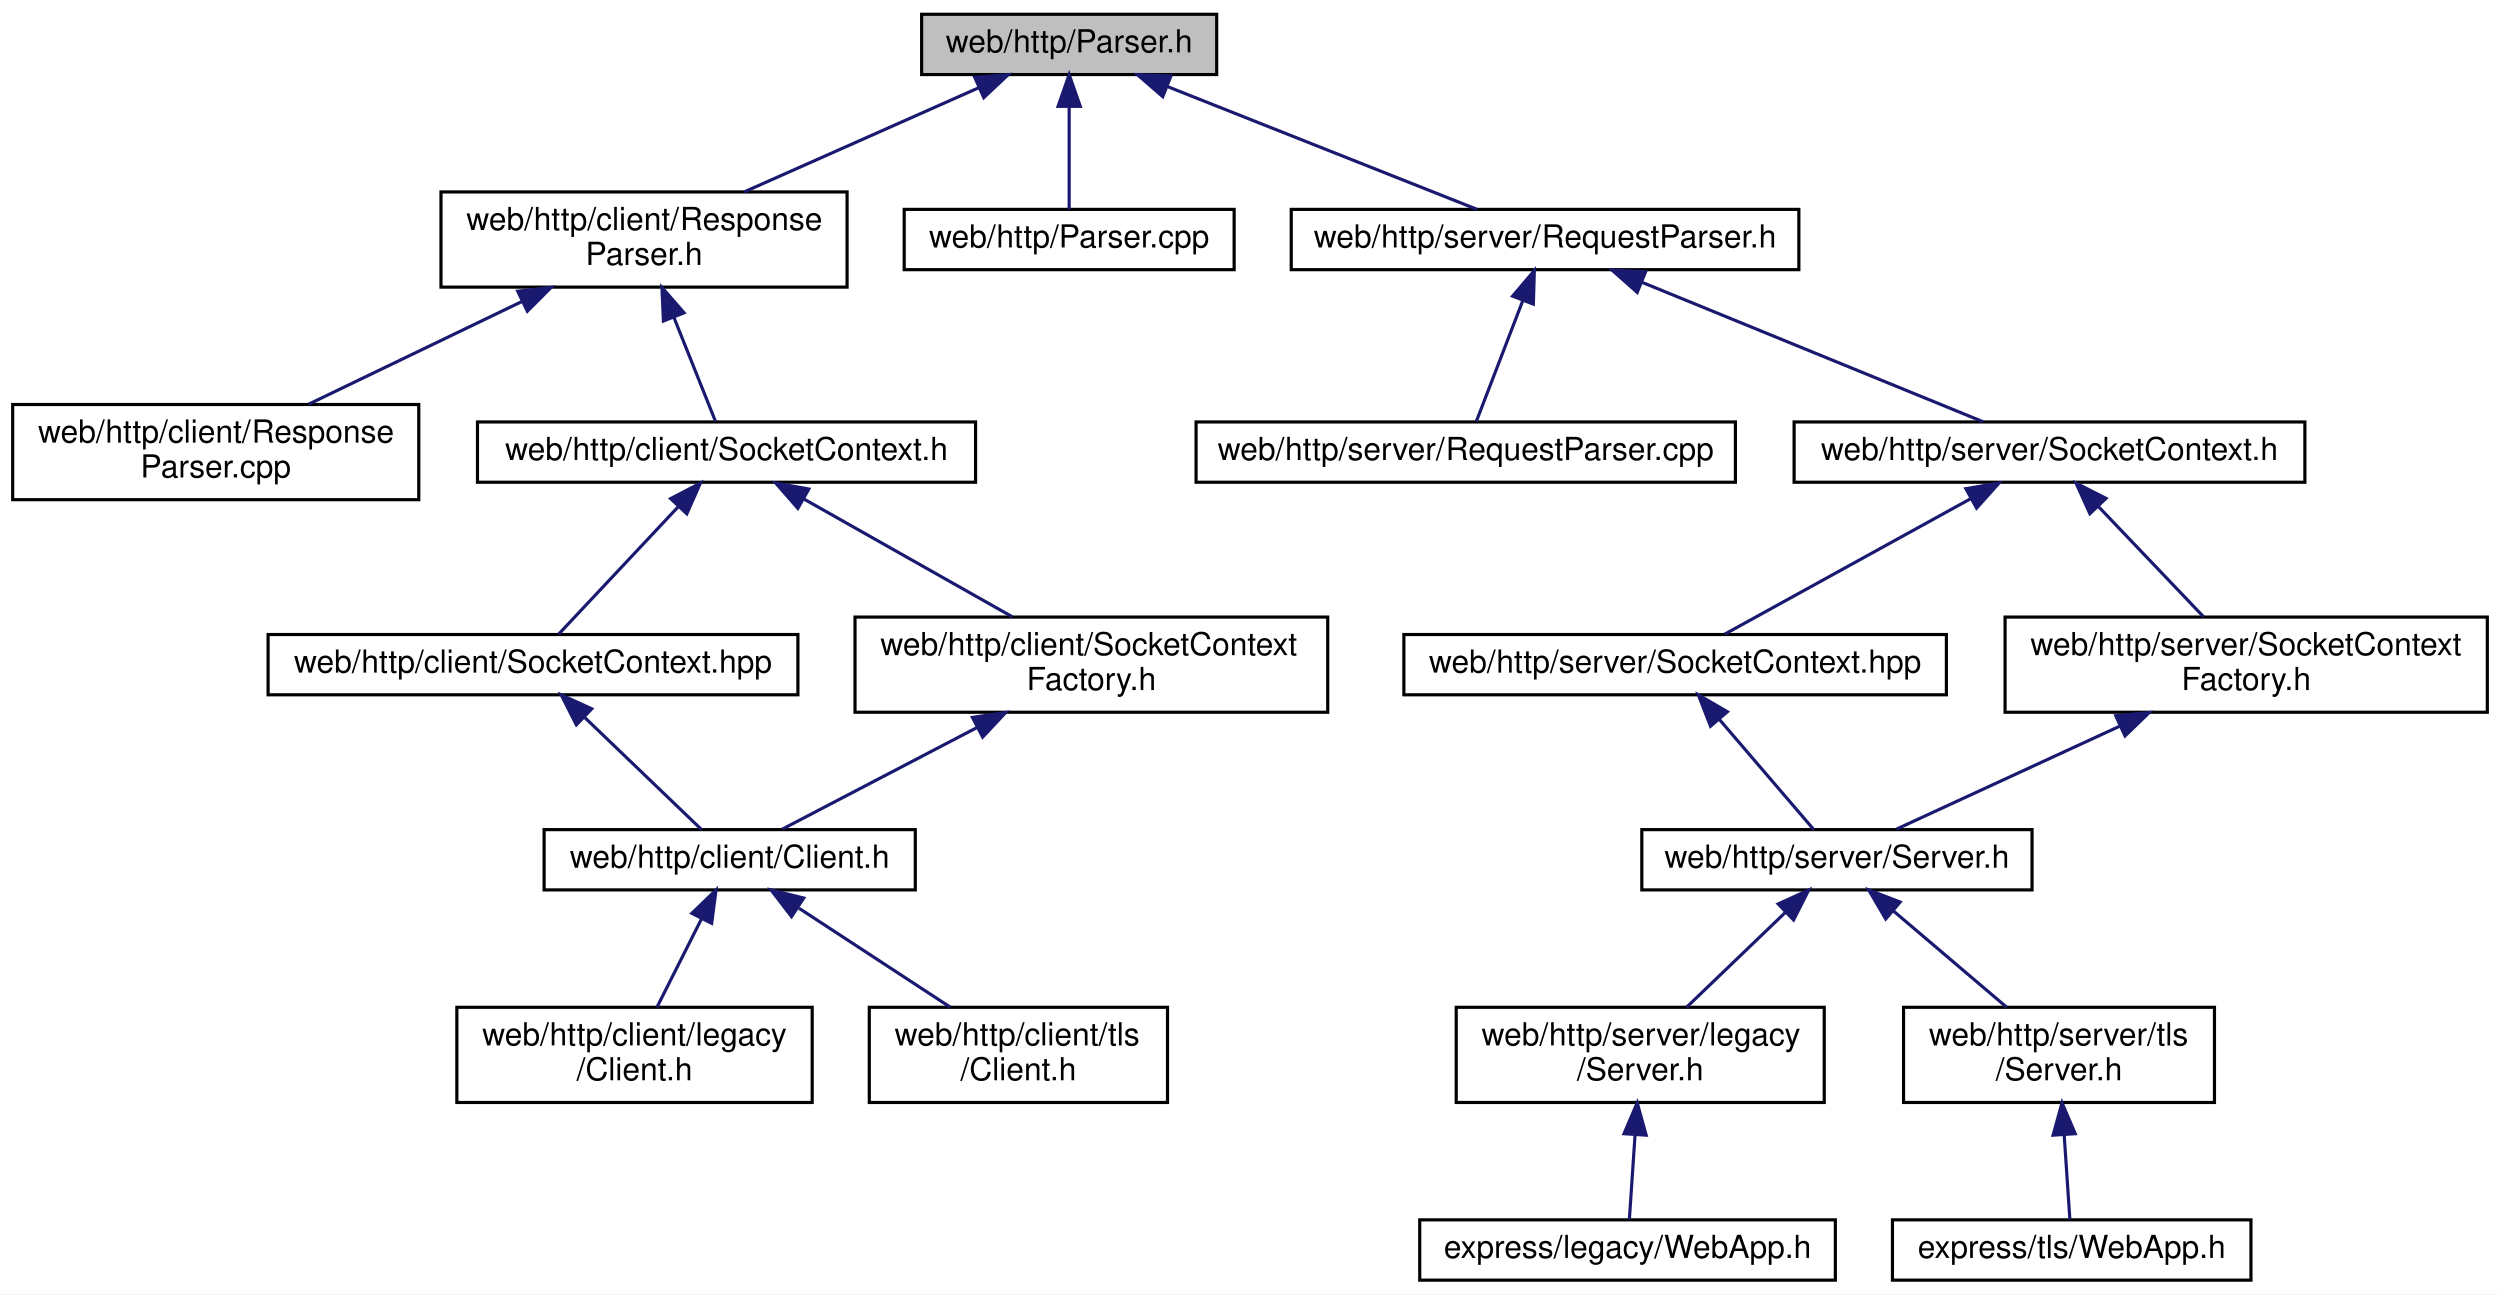
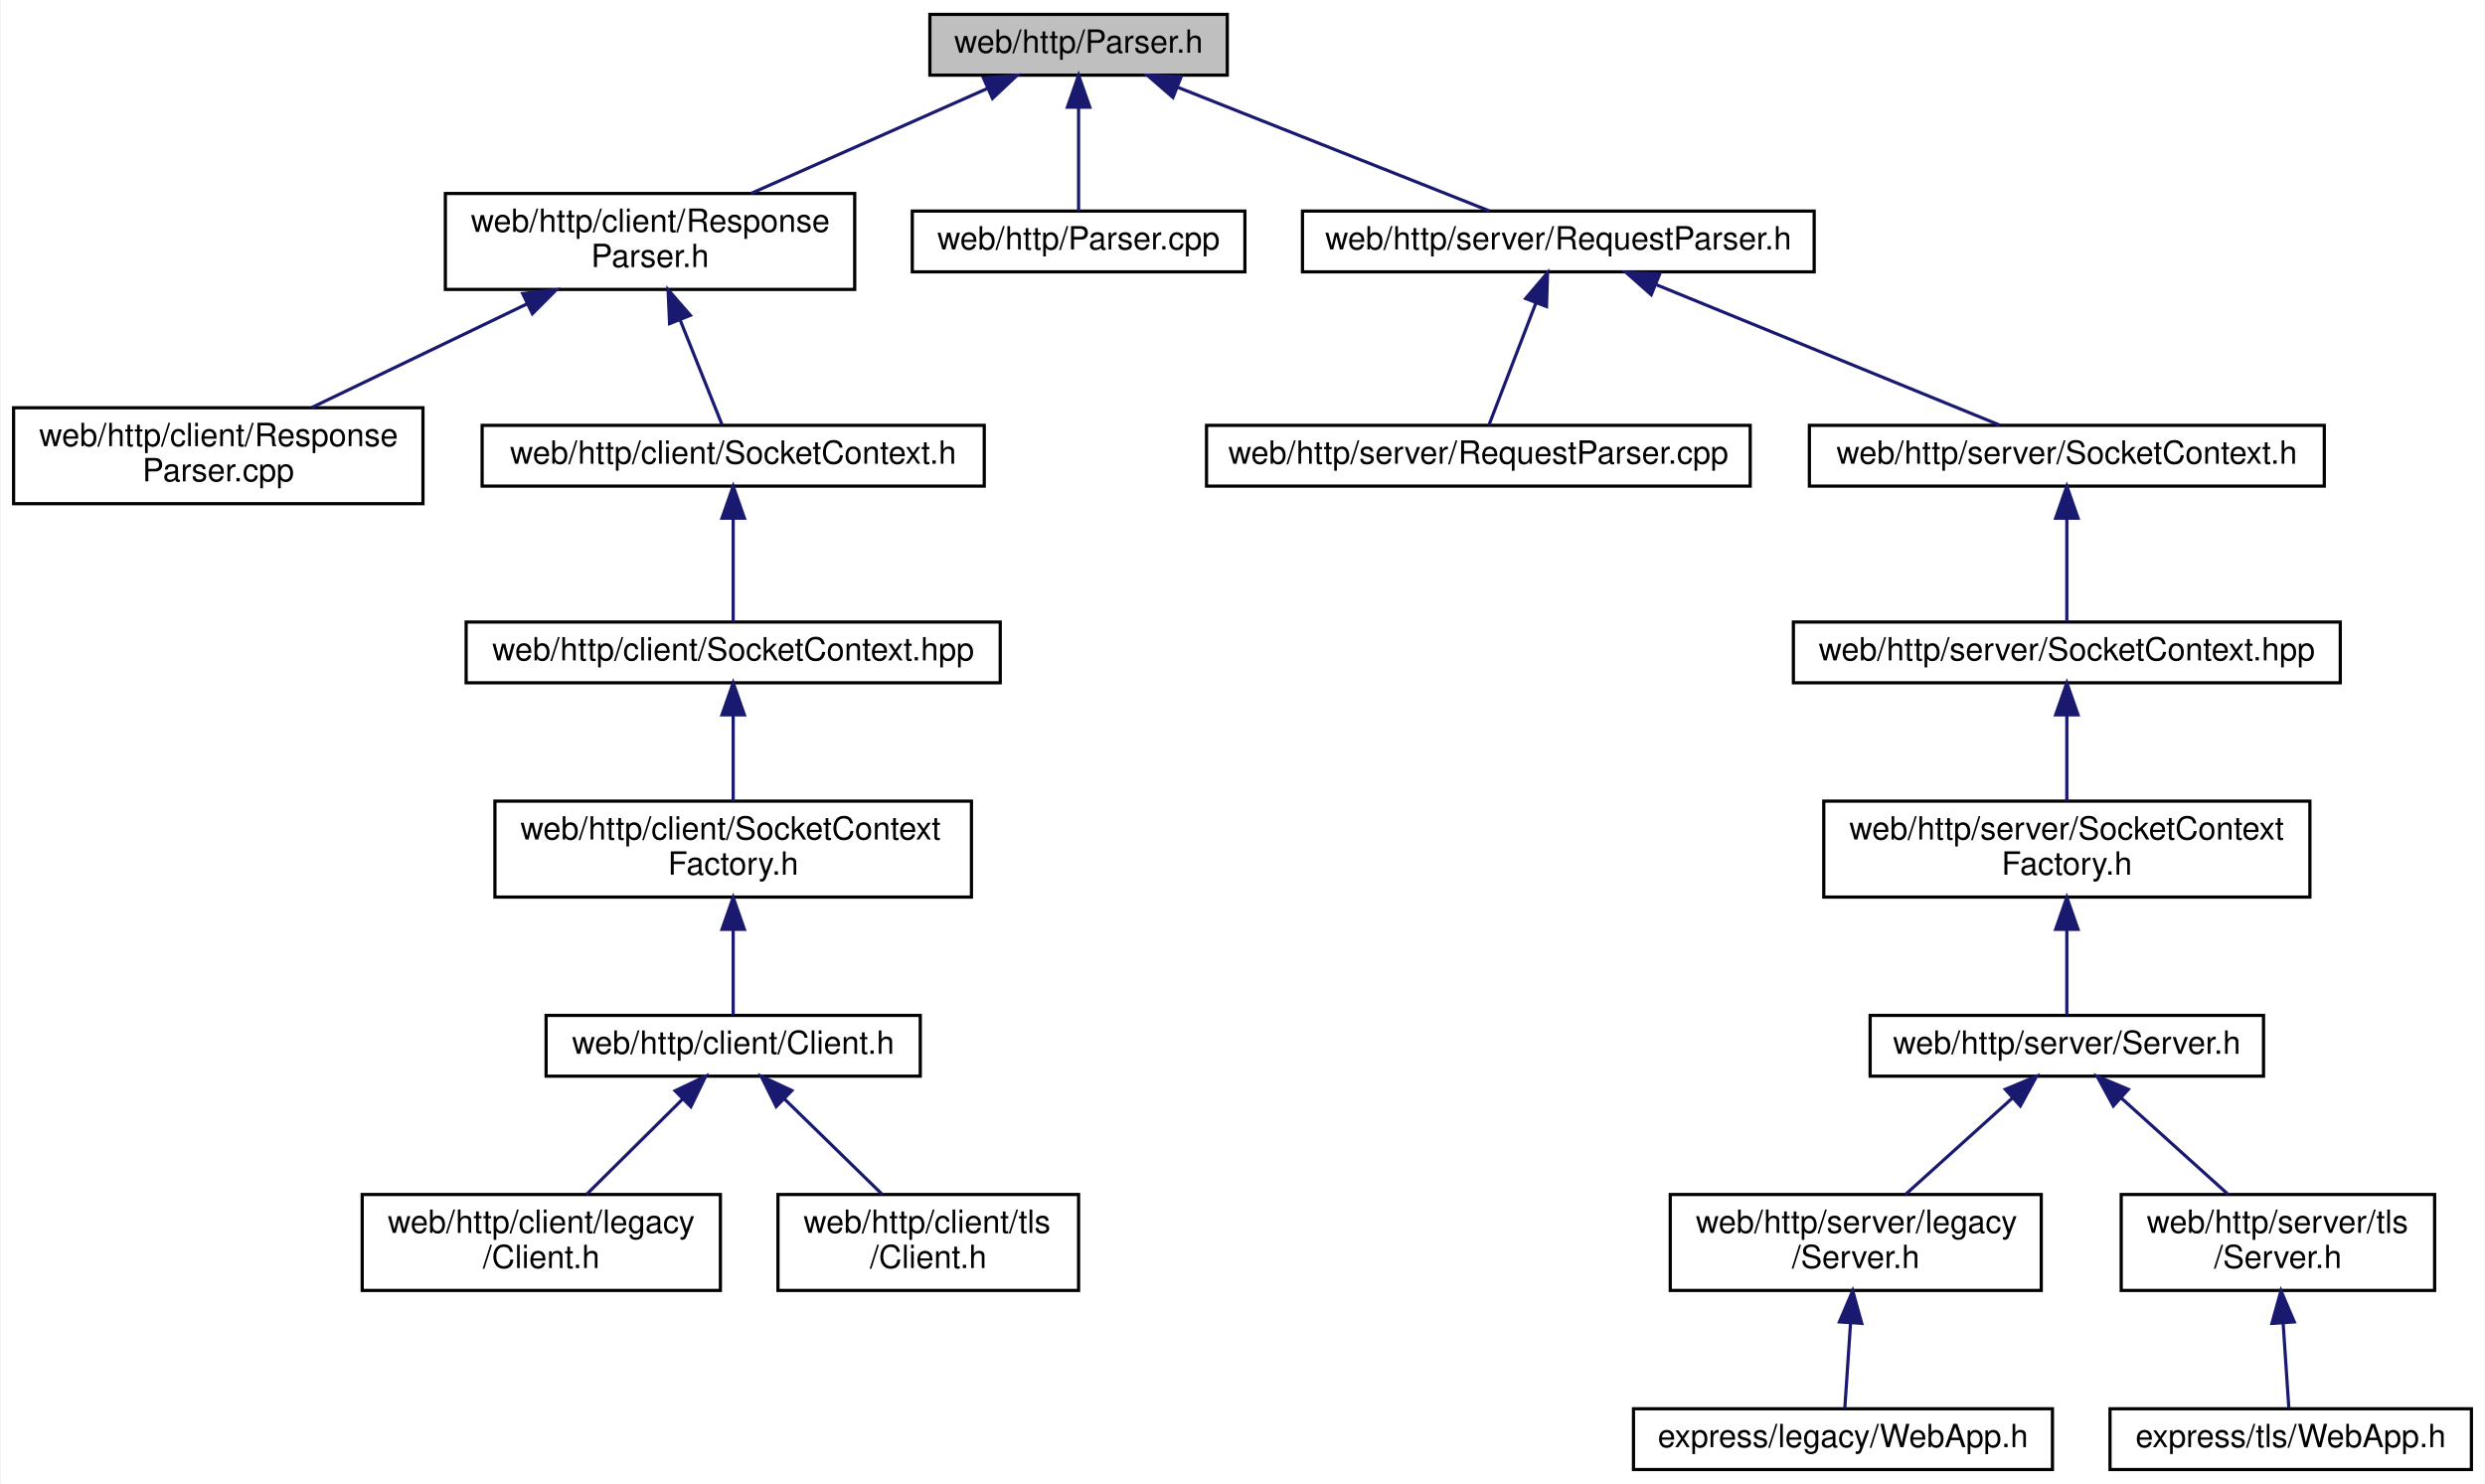
- <svg xmlns="http://www.w3.org/2000/svg" xmlns:xlink="http://www.w3.org/1999/xlink" width="788pt" height="408pt" viewBox="0.00 0.00 788.00 408.00">
-   <g id="graph0" class="graph" transform="scale(1 1) rotate(0) translate(4 404)">
-     <polygon fill="white" stroke="transparent" points="-4,4 -4,-404 784,-404 784,4 -4,4" />
+ <svg xmlns="http://www.w3.org/2000/svg" xmlns:xlink="http://www.w3.org/1999/xlink" width="777pt" height="464pt" viewBox="0.00 0.00 776.50 464.00">
+   <g id="graph0" class="graph" transform="scale(1 1) rotate(0) translate(4 460)">
+     <polygon fill="white" stroke="transparent" points="-4,4 -4,-460 772.5,-460 772.5,4 -4,4" />
    <g id="node1" class="node">
      <g id="a_node1">
        <a xlink:title=" ">
-           <polygon fill="#bfbfbf" stroke="black" points="286.5,-380.5 286.5,-399.5 379.5,-399.5 379.5,-380.5 286.5,-380.5" />
-           <text text-anchor="middle" x="333" y="-387.5" font-family="Helvetica,sans-Serif" font-size="10.00">web/http/Parser.h</text>
+           <polygon fill="#bfbfbf" stroke="black" points="286.5,-436.5 286.5,-455.5 379.5,-455.5 379.5,-436.5 286.5,-436.5" />
+           <text text-anchor="middle" x="333" y="-443.5" font-family="Helvetica,sans-Serif" font-size="10.00">web/http/Parser.h</text>
        </a>
      </g>
    </g>
    <g id="node2" class="node">
      <g id="a_node2">
        <a xlink:href="_response_parser_8h.html" target="_top" xlink:title=" ">
-           <polygon fill="white" stroke="black" points="135,-313.5 135,-343.5 263,-343.5 263,-313.5 135,-313.5" />
-           <text text-anchor="start" x="143" y="-331.5" font-family="Helvetica,sans-Serif" font-size="10.00">web/http/client/Response</text>
-           <text text-anchor="middle" x="199" y="-320.5" font-family="Helvetica,sans-Serif" font-size="10.00">Parser.h</text>
+           <polygon fill="white" stroke="black" points="135,-369.5 135,-399.5 263,-399.5 263,-369.5 135,-369.5" />
+           <text text-anchor="start" x="143" y="-387.5" font-family="Helvetica,sans-Serif" font-size="10.00">web/http/client/Response</text>
+           <text text-anchor="middle" x="199" y="-376.5" font-family="Helvetica,sans-Serif" font-size="10.00">Parser.h</text>
        </a>
      </g>
    </g>
    <g id="edge1" class="edge">
-       <path fill="none" stroke="midnightblue" d="M304.47,-376.33C282.79,-366.7 252.98,-353.47 230.58,-343.52" />
-       <polygon fill="midnightblue" stroke="midnightblue" points="303.24,-379.62 313.8,-380.48 306.08,-373.22 303.24,-379.62" />
+       <path fill="none" stroke="midnightblue" d="M304.47,-432.33C282.79,-422.7 252.98,-409.47 230.58,-399.52" />
+       <polygon fill="midnightblue" stroke="midnightblue" points="303.24,-435.62 313.8,-436.48 306.08,-429.22 303.24,-435.62" />
    </g>
    <g id="node10" class="node">
      <g id="a_node10">
        <a xlink:href="_parser_8cpp.html" target="_top" xlink:title=" ">
-           <polygon fill="white" stroke="black" points="281,-319 281,-338 385,-338 385,-319 281,-319" />
-           <text text-anchor="middle" x="333" y="-326" font-family="Helvetica,sans-Serif" font-size="10.00">web/http/Parser.cpp</text>
-         </a>
-       </g>
-     </g>
-     <g id="edge10" class="edge">
-       <path fill="none" stroke="midnightblue" d="M333,-370.32C333,-359.5 333,-346.4 333,-338.01" />
-       <polygon fill="midnightblue" stroke="midnightblue" points="329.5,-370.48 333,-380.48 336.5,-370.48 329.5,-370.48" />
+           <polygon fill="white" stroke="black" points="281,-375 281,-394 385,-394 385,-375 281,-375" />
+           <text text-anchor="middle" x="333" y="-382" font-family="Helvetica,sans-Serif" font-size="10.00">web/http/Parser.cpp</text>
+         </a>
+       </g>
+     </g>
+     <g id="edge9" class="edge">
+       <path fill="none" stroke="midnightblue" d="M333,-426.32C333,-415.5 333,-402.4 333,-394.01" />
+       <polygon fill="midnightblue" stroke="midnightblue" points="329.5,-426.48 333,-436.48 336.5,-426.48 329.5,-426.48" />
    </g>
    <g id="node11" class="node">
      <g id="a_node11">
        <a xlink:href="_request_parser_8h.html" target="_top" xlink:title=" ">
-           <polygon fill="white" stroke="black" points="403,-319 403,-338 563,-338 563,-319 403,-319" />
-           <text text-anchor="middle" x="483" y="-326" font-family="Helvetica,sans-Serif" font-size="10.00">web/http/server/RequestParser.h</text>
-         </a>
-       </g>
-     </g>
-     <g id="edge11" class="edge">
-       <path fill="none" stroke="midnightblue" d="M363.8,-376.78C392.95,-365.22 435.95,-348.16 461.55,-338.01" />
-       <polygon fill="midnightblue" stroke="midnightblue" points="362.5,-373.53 354.49,-380.48 365.08,-380.04 362.5,-373.53" />
+           <polygon fill="white" stroke="black" points="403,-375 403,-394 563,-394 563,-375 403,-375" />
+           <text text-anchor="middle" x="483" y="-382" font-family="Helvetica,sans-Serif" font-size="10.00">web/http/server/RequestParser.h</text>
+         </a>
+       </g>
+     </g>
+     <g id="edge10" class="edge">
+       <path fill="none" stroke="midnightblue" d="M363.8,-432.78C392.95,-421.22 435.95,-404.16 461.55,-394.01" />
+       <polygon fill="midnightblue" stroke="midnightblue" points="362.5,-429.53 354.49,-436.48 365.08,-436.04 362.5,-429.53" />
    </g>
    <g id="node3" class="node">
      <g id="a_node3">
        <a xlink:href="_response_parser_8cpp.html" target="_top" xlink:title=" ">
-           <polygon fill="white" stroke="black" points="0,-246.5 0,-276.5 128,-276.5 128,-246.5 0,-246.5" />
-           <text text-anchor="start" x="8" y="-264.5" font-family="Helvetica,sans-Serif" font-size="10.00">web/http/client/Response</text>
-           <text text-anchor="middle" x="64" y="-253.5" font-family="Helvetica,sans-Serif" font-size="10.00">Parser.cpp</text>
+           <polygon fill="white" stroke="black" points="0,-302.5 0,-332.5 128,-332.5 128,-302.5 0,-302.5" />
+           <text text-anchor="start" x="8" y="-320.5" font-family="Helvetica,sans-Serif" font-size="10.00">web/http/client/Response</text>
+           <text text-anchor="middle" x="64" y="-309.5" font-family="Helvetica,sans-Serif" font-size="10.00">Parser.cpp</text>
        </a>
      </g>
    </g>
    <g id="edge2" class="edge">
-       <path fill="none" stroke="midnightblue" d="M160.56,-308.99C139.16,-298.69 112.95,-286.07 93.24,-276.58" />
-       <polygon fill="midnightblue" stroke="midnightblue" points="159.18,-312.21 169.71,-313.4 162.22,-305.9 159.18,-312.21" />
+       <path fill="none" stroke="midnightblue" d="M160.56,-364.99C139.16,-354.69 112.95,-342.07 93.24,-332.58" />
+       <polygon fill="midnightblue" stroke="midnightblue" points="159.18,-368.21 169.71,-369.4 162.22,-361.9 159.18,-368.21" />
    </g>
    <g id="node4" class="node">
      <g id="a_node4">
        <a xlink:href="web_2http_2client_2_socket_context_8h.html" target="_top" xlink:title=" ">
-           <polygon fill="white" stroke="black" points="146.5,-252 146.5,-271 303.5,-271 303.5,-252 146.5,-252" />
-           <text text-anchor="middle" x="225" y="-259" font-family="Helvetica,sans-Serif" font-size="10.00">web/http/client/SocketContext.h</text>
+           <polygon fill="white" stroke="black" points="146.5,-308 146.5,-327 303.5,-327 303.5,-308 146.5,-308" />
+           <text text-anchor="middle" x="225" y="-315" font-family="Helvetica,sans-Serif" font-size="10.00">web/http/client/SocketContext.h</text>
        </a>
      </g>
    </g>
    <g id="edge3" class="edge">
-       <path fill="none" stroke="midnightblue" d="M208.42,-303.94C212.98,-292.54 218.18,-279.55 221.52,-271.19" />
-       <polygon fill="midnightblue" stroke="midnightblue" points="205.11,-302.81 204.64,-313.4 211.61,-305.41 205.11,-302.81" />
+       <path fill="none" stroke="midnightblue" d="M208.42,-359.94C212.98,-348.54 218.18,-335.55 221.52,-327.19" />
+       <polygon fill="midnightblue" stroke="midnightblue" points="205.11,-358.81 204.64,-369.4 211.61,-361.41 205.11,-358.81" />
    </g>
    <g id="node5" class="node">
      <g id="a_node5">
        <a xlink:href="client_2_socket_context_8hpp.html" target="_top" xlink:title=" ">
-           <polygon fill="white" stroke="black" points="80.5,-185 80.5,-204 247.5,-204 247.5,-185 80.5,-185" />
-           <text text-anchor="middle" x="164" y="-192" font-family="Helvetica,sans-Serif" font-size="10.00">web/http/client/SocketContext.hpp</text>
+           <polygon fill="white" stroke="black" points="141.5,-246.5 141.5,-265.5 308.5,-265.5 308.5,-246.5 141.5,-246.5" />
+           <text text-anchor="middle" x="225" y="-253.5" font-family="Helvetica,sans-Serif" font-size="10.00">web/http/client/SocketContext.hpp</text>
        </a>
      </g>
    </g>
    <g id="edge4" class="edge">
-       <path fill="none" stroke="midnightblue" d="M209.64,-244.13C197.71,-231.42 181.64,-214.3 172.1,-204.13" />
-       <polygon fill="midnightblue" stroke="midnightblue" points="207.38,-246.84 216.77,-251.73 212.48,-242.05 207.38,-246.84" />
+       <path fill="none" stroke="midnightblue" d="M225,-297.82C225,-287 225,-273.9 225,-265.51" />
+       <polygon fill="midnightblue" stroke="midnightblue" points="221.5,-297.98 225,-307.98 228.5,-297.98 221.5,-297.98" />
+     </g>
+     <g id="node6" class="node">
+       <g id="a_node6">
+         <a xlink:href="web_2http_2client_2_socket_context_factory_8h.html" target="_top" xlink:title=" ">
+           <polygon fill="white" stroke="black" points="150.5,-179.5 150.5,-209.5 299.5,-209.5 299.5,-179.5 150.5,-179.5" />
+           <text text-anchor="start" x="158.5" y="-197.5" font-family="Helvetica,sans-Serif" font-size="10.00">web/http/client/SocketContext</text>
+           <text text-anchor="middle" x="225" y="-186.5" font-family="Helvetica,sans-Serif" font-size="10.00">Factory.h</text>
+         </a>
+       </g>
+     </g>
+     <g id="edge5" class="edge">
+       <path fill="none" stroke="midnightblue" d="M225,-236.23C225,-227.59 225,-217.5 225,-209.52" />
+       <polygon fill="midnightblue" stroke="midnightblue" points="221.5,-236.48 225,-246.48 228.5,-236.48 221.5,-236.48" />
+     </g>
+     <g id="node7" class="node">
+       <g id="a_node7">
+         <a xlink:href="_client_8h.html" target="_top" xlink:title=" ">
+           <polygon fill="white" stroke="black" points="166.5,-123.5 166.5,-142.5 283.5,-142.5 283.5,-123.5 166.5,-123.5" />
+           <text text-anchor="middle" x="225" y="-130.5" font-family="Helvetica,sans-Serif" font-size="10.00">web/http/client/Client.h</text>
+         </a>
+       </g>
+     </g>
+     <g id="edge6" class="edge">
+       <path fill="none" stroke="midnightblue" d="M225,-169.29C225,-159.86 225,-149.65 225,-142.66" />
+       <polygon fill="midnightblue" stroke="midnightblue" points="221.5,-169.4 225,-179.4 228.5,-169.4 221.5,-169.4" />
+     </g>
+     <g id="node8" class="node">
+       <g id="a_node8">
+         <a xlink:href="legacy_2_client_8h.html" target="_top" xlink:title=" ">
+           <polygon fill="white" stroke="black" points="109,-56.5 109,-86.5 221,-86.5 221,-56.5 109,-56.5" />
+           <text text-anchor="start" x="117" y="-74.5" font-family="Helvetica,sans-Serif" font-size="10.00">web/http/client/legacy</text>
+           <text text-anchor="middle" x="165" y="-63.5" font-family="Helvetica,sans-Serif" font-size="10.00">/Client.h</text>
+         </a>
+       </g>
+     </g>
+     <g id="edge7" class="edge">
+       <path fill="none" stroke="midnightblue" d="M209.24,-116.37C199.9,-107.11 188.18,-95.48 179.14,-86.52" />
+       <polygon fill="midnightblue" stroke="midnightblue" points="206.84,-118.92 216.4,-123.48 211.77,-113.95 206.84,-118.92" />
    </g>
    <g id="node9" class="node">
      <g id="a_node9">
-         <a xlink:href="web_2http_2client_2_socket_context_factory_8h.html" target="_top" xlink:title=" ">
-           <polygon fill="white" stroke="black" points="265.5,-179.5 265.5,-209.5 414.5,-209.5 414.5,-179.5 265.5,-179.5" />
-           <text text-anchor="start" x="273.5" y="-197.5" font-family="Helvetica,sans-Serif" font-size="10.00">web/http/client/SocketContext</text>
-           <text text-anchor="middle" x="340" y="-186.5" font-family="Helvetica,sans-Serif" font-size="10.00">Factory.h</text>
+         <a xlink:href="tls_2_client_8h.html" target="_top" xlink:title=" ">
+           <polygon fill="white" stroke="black" points="239,-56.5 239,-86.5 333,-86.5 333,-56.5 239,-56.5" />
+           <text text-anchor="start" x="247" y="-74.5" font-family="Helvetica,sans-Serif" font-size="10.00">web/http/client/tls</text>
+           <text text-anchor="middle" x="286" y="-63.5" font-family="Helvetica,sans-Serif" font-size="10.00">/Client.h</text>
        </a>
      </g>
    </g>
    <g id="edge8" class="edge">
-       <path fill="none" stroke="midnightblue" d="M249.32,-246.75C268.65,-235.83 295.59,-220.6 315.07,-209.59" />
-       <polygon fill="midnightblue" stroke="midnightblue" points="247.49,-243.77 240.51,-251.73 250.94,-249.86 247.49,-243.77" />
-     </g>
-     <g id="node6" class="node">
-       <g id="a_node6">
-         <a xlink:href="_client_8h.html" target="_top" xlink:title=" ">
-           <polygon fill="white" stroke="black" points="167.5,-123.5 167.5,-142.5 284.5,-142.5 284.5,-123.5 167.5,-123.5" />
-           <text text-anchor="middle" x="226" y="-130.5" font-family="Helvetica,sans-Serif" font-size="10.00">web/http/client/Client.h</text>
-         </a>
-       </g>
-     </g>
-     <g id="edge5" class="edge">
-       <path fill="none" stroke="midnightblue" d="M180.33,-177.82C192.11,-166.52 207.56,-151.69 217.13,-142.51" />
-       <polygon fill="midnightblue" stroke="midnightblue" points="177.67,-175.53 172.88,-184.98 182.52,-180.58 177.67,-175.53" />
-     </g>
-     <g id="node7" class="node">
-       <g id="a_node7">
-         <a xlink:href="legacy_2_client_8h.html" target="_top" xlink:title=" ">
-           <polygon fill="white" stroke="black" points="140,-56.5 140,-86.5 252,-86.5 252,-56.5 140,-56.5" />
-           <text text-anchor="start" x="148" y="-74.5" font-family="Helvetica,sans-Serif" font-size="10.00">web/http/client/legacy</text>
-           <text text-anchor="middle" x="196" y="-63.5" font-family="Helvetica,sans-Serif" font-size="10.00">/Client.h</text>
-         </a>
-       </g>
-     </g>
-     <g id="edge6" class="edge">
-       <path fill="none" stroke="midnightblue" d="M217.12,-114.39C212.64,-105.5 207.27,-94.86 203.07,-86.52" />
-       <polygon fill="midnightblue" stroke="midnightblue" points="214.07,-116.12 221.7,-123.48 220.32,-112.97 214.07,-116.12" />
-     </g>
-     <g id="node8" class="node">
-       <g id="a_node8">
-         <a xlink:href="tls_2_client_8h.html" target="_top" xlink:title=" ">
-           <polygon fill="white" stroke="black" points="270,-56.5 270,-86.5 364,-86.5 364,-56.5 270,-56.5" />
-           <text text-anchor="start" x="278" y="-74.5" font-family="Helvetica,sans-Serif" font-size="10.00">web/http/client/tls</text>
-           <text text-anchor="middle" x="317" y="-63.5" font-family="Helvetica,sans-Serif" font-size="10.00">/Client.h</text>
-         </a>
-       </g>
-     </g>
-     <g id="edge7" class="edge">
-       <path fill="none" stroke="midnightblue" d="M247.81,-117.74C262.27,-108.28 281.17,-95.93 295.55,-86.52" />
-       <polygon fill="midnightblue" stroke="midnightblue" points="245.49,-115.07 239.04,-123.48 249.32,-120.93 245.49,-115.07" />
-     </g>
-     <g id="edge9" class="edge">
-       <path fill="none" stroke="midnightblue" d="M303.89,-174.65C283.34,-163.93 258.59,-151.01 242.59,-142.66" />
-       <polygon fill="midnightblue" stroke="midnightblue" points="302.5,-177.88 312.98,-179.4 305.74,-171.67 302.5,-177.88" />
+       <path fill="none" stroke="midnightblue" d="M241.03,-116.37C250.51,-107.11 262.44,-95.48 271.62,-86.52" />
+       <polygon fill="midnightblue" stroke="midnightblue" points="238.45,-113.99 233.74,-123.48 243.34,-119 238.45,-113.99" />
    </g>
    <g id="node12" class="node">
      <g id="a_node12">
        <a xlink:href="_request_parser_8cpp.html" target="_top" xlink:title=" ">
-           <polygon fill="white" stroke="black" points="373,-252 373,-271 543,-271 543,-252 373,-252" />
-           <text text-anchor="middle" x="458" y="-259" font-family="Helvetica,sans-Serif" font-size="10.00">web/http/server/RequestParser.cpp</text>
-         </a>
-       </g>
-     </g>
-     <g id="edge12" class="edge">
-       <path fill="none" stroke="midnightblue" d="M476,-309.29C471.2,-296.81 465.04,-280.81 461.32,-271.13" />
-       <polygon fill="midnightblue" stroke="midnightblue" points="472.77,-310.66 479.63,-318.73 479.31,-308.14 472.77,-310.66" />
+           <polygon fill="white" stroke="black" points="373,-308 373,-327 543,-327 543,-308 373,-308" />
+           <text text-anchor="middle" x="458" y="-315" font-family="Helvetica,sans-Serif" font-size="10.00">web/http/server/RequestParser.cpp</text>
+         </a>
+       </g>
+     </g>
+     <g id="edge11" class="edge">
+       <path fill="none" stroke="midnightblue" d="M476,-365.29C471.2,-352.81 465.04,-336.81 461.32,-327.13" />
+       <polygon fill="midnightblue" stroke="midnightblue" points="472.77,-366.66 479.63,-374.73 479.31,-364.14 472.77,-366.66" />
    </g>
    <g id="node13" class="node">
      <g id="a_node13">
        <a xlink:href="web_2http_2server_2_socket_context_8h.html" target="_top" xlink:title=" ">
-           <polygon fill="white" stroke="black" points="561.5,-252 561.5,-271 722.5,-271 722.5,-252 561.5,-252" />
-           <text text-anchor="middle" x="642" y="-259" font-family="Helvetica,sans-Serif" font-size="10.00">web/http/server/SocketContext.h</text>
-         </a>
-       </g>
-     </g>
-     <g id="edge13" class="edge">
-       <path fill="none" stroke="midnightblue" d="M513.73,-314.94C545.31,-302.03 593.62,-282.28 621.05,-271.06" />
-       <polygon fill="midnightblue" stroke="midnightblue" points="512.05,-311.84 504.11,-318.87 514.69,-318.32 512.05,-311.84" />
+           <polygon fill="white" stroke="black" points="561.5,-308 561.5,-327 722.5,-327 722.5,-308 561.5,-308" />
+           <text text-anchor="middle" x="642" y="-315" font-family="Helvetica,sans-Serif" font-size="10.00">web/http/server/SocketContext.h</text>
+         </a>
+       </g>
+     </g>
+     <g id="edge12" class="edge">
+       <path fill="none" stroke="midnightblue" d="M513.73,-370.94C545.31,-358.03 593.62,-338.28 621.05,-327.06" />
+       <polygon fill="midnightblue" stroke="midnightblue" points="512.05,-367.84 504.11,-374.87 514.69,-374.32 512.05,-367.84" />
    </g>
    <g id="node14" class="node">
      <g id="a_node14">
        <a xlink:href="server_2_socket_context_8hpp.html" target="_top" xlink:title=" ">
-           <polygon fill="white" stroke="black" points="438.5,-185 438.5,-204 609.5,-204 609.5,-185 438.5,-185" />
-           <text text-anchor="middle" x="524" y="-192" font-family="Helvetica,sans-Serif" font-size="10.00">web/http/server/SocketContext.hpp</text>
+           <polygon fill="white" stroke="black" points="556.5,-246.5 556.5,-265.5 727.5,-265.5 727.5,-246.5 556.5,-246.5" />
+           <text text-anchor="middle" x="642" y="-253.5" font-family="Helvetica,sans-Serif" font-size="10.00">web/http/server/SocketContext.hpp</text>
+         </a>
+       </g>
+     </g>
+     <g id="edge13" class="edge">
+       <path fill="none" stroke="midnightblue" d="M642,-297.82C642,-287 642,-273.9 642,-265.51" />
+       <polygon fill="midnightblue" stroke="midnightblue" points="638.5,-297.98 642,-307.98 645.5,-297.98 638.5,-297.98" />
+     </g>
+     <g id="node15" class="node">
+       <g id="a_node15">
+         <a xlink:href="web_2http_2server_2_socket_context_factory_8h.html" target="_top" xlink:title=" ">
+           <polygon fill="white" stroke="black" points="566,-179.5 566,-209.5 718,-209.5 718,-179.5 566,-179.5" />
+           <text text-anchor="start" x="574" y="-197.5" font-family="Helvetica,sans-Serif" font-size="10.00">web/http/server/SocketContext</text>
+           <text text-anchor="middle" x="642" y="-186.5" font-family="Helvetica,sans-Serif" font-size="10.00">Factory.h</text>
        </a>
      </g>
    </g>
    <g id="edge14" class="edge">
-       <path fill="none" stroke="midnightblue" d="M617.11,-246.79C593.72,-233.9 559.44,-215.02 539.66,-204.13" />
-       <polygon fill="midnightblue" stroke="midnightblue" points="615.64,-249.97 626.09,-251.73 619.02,-243.84 615.64,-249.97" />
+       <path fill="none" stroke="midnightblue" d="M642,-236.23C642,-227.59 642,-217.5 642,-209.52" />
+       <polygon fill="midnightblue" stroke="midnightblue" points="638.5,-236.48 642,-246.48 645.5,-236.48 638.5,-236.48" />
+     </g>
+     <g id="node16" class="node">
+       <g id="a_node16">
+         <a xlink:href="_server_8h.html" target="_top" xlink:title=" ">
+           <polygon fill="white" stroke="black" points="580.5,-123.5 580.5,-142.5 703.5,-142.5 703.5,-123.5 580.5,-123.5" />
+           <text text-anchor="middle" x="642" y="-130.5" font-family="Helvetica,sans-Serif" font-size="10.00">web/http/server/Server.h</text>
+         </a>
+       </g>
+     </g>
+     <g id="edge15" class="edge">
+       <path fill="none" stroke="midnightblue" d="M642,-169.29C642,-159.86 642,-149.65 642,-142.66" />
+       <polygon fill="midnightblue" stroke="midnightblue" points="638.5,-169.4 642,-179.4 645.5,-169.4 638.5,-169.4" />
+     </g>
+     <g id="node17" class="node">
+       <g id="a_node17">
+         <a xlink:href="legacy_2_server_8h.html" target="_top" xlink:title=" ">
+           <polygon fill="white" stroke="black" points="518,-56.5 518,-86.5 634,-86.5 634,-56.5 518,-56.5" />
+           <text text-anchor="start" x="526" y="-74.5" font-family="Helvetica,sans-Serif" font-size="10.00">web/http/server/legacy</text>
+           <text text-anchor="middle" x="576" y="-63.5" font-family="Helvetica,sans-Serif" font-size="10.00">/Server.h</text>
+         </a>
+       </g>
+     </g>
+     <g id="edge16" class="edge">
+       <path fill="none" stroke="midnightblue" d="M624.97,-116.65C614.65,-107.35 601.59,-95.57 591.55,-86.52" />
+       <polygon fill="midnightblue" stroke="midnightblue" points="622.77,-119.38 632.54,-123.48 627.46,-114.18 622.77,-119.38" />
+     </g>
+     <g id="node19" class="node">
+       <g id="a_node19">
+         <a xlink:href="tls_2_server_8h.html" target="_top" xlink:title=" ">
+           <polygon fill="white" stroke="black" points="659,-56.5 659,-86.5 757,-86.5 757,-56.5 659,-56.5" />
+           <text text-anchor="start" x="667" y="-74.5" font-family="Helvetica,sans-Serif" font-size="10.00">web/http/server/tls</text>
+           <text text-anchor="middle" x="708" y="-63.5" font-family="Helvetica,sans-Serif" font-size="10.00">/Server.h</text>
+         </a>
+       </g>
+     </g>
+     <g id="edge18" class="edge">
+       <path fill="none" stroke="midnightblue" d="M659.03,-116.65C669.35,-107.35 682.41,-95.57 692.45,-86.52" />
+       <polygon fill="midnightblue" stroke="midnightblue" points="656.54,-114.18 651.46,-123.48 661.23,-119.38 656.54,-114.18" />
+     </g>
+     <g id="node18" class="node">
+       <g id="a_node18">
+         <a xlink:href="legacy_2_web_app_8h.html" target="_top" xlink:title=" ">
+           <polygon fill="white" stroke="black" points="506.5,-0.5 506.5,-19.5 637.5,-19.5 637.5,-0.5 506.5,-0.5" />
+           <text text-anchor="middle" x="572" y="-7.5" font-family="Helvetica,sans-Serif" font-size="10.00">express/legacy/WebApp.h</text>
+         </a>
+       </g>
+     </g>
+     <g id="edge17" class="edge">
+       <path fill="none" stroke="midnightblue" d="M574.37,-46.29C573.74,-36.86 573.05,-26.65 572.58,-19.66" />
+       <polygon fill="midnightblue" stroke="midnightblue" points="570.89,-46.66 575.05,-56.4 577.87,-46.19 570.89,-46.66" />
    </g>
    <g id="node20" class="node">
      <g id="a_node20">
-         <a xlink:href="web_2http_2server_2_socket_context_factory_8h.html" target="_top" xlink:title=" ">
-           <polygon fill="white" stroke="black" points="628,-179.5 628,-209.5 780,-209.5 780,-179.5 628,-179.5" />
-           <text text-anchor="start" x="636" y="-197.5" font-family="Helvetica,sans-Serif" font-size="10.00">web/http/server/SocketContext</text>
-           <text text-anchor="middle" x="704" y="-186.5" font-family="Helvetica,sans-Serif" font-size="10.00">Factory.h</text>
-         </a>
-       </g>
-     </g>
-     <g id="edge20" class="edge">
-       <path fill="none" stroke="midnightblue" d="M657.45,-244.3C667.63,-233.63 680.82,-219.8 690.56,-209.59" />
-       <polygon fill="midnightblue" stroke="midnightblue" points="654.73,-242.08 650.36,-251.73 659.8,-246.91 654.73,-242.08" />
-     </g>
-     <g id="node15" class="node">
-       <g id="a_node15">
-         <a xlink:href="_server_8h.html" target="_top" xlink:title=" ">
-           <polygon fill="white" stroke="black" points="513.5,-123.5 513.5,-142.5 636.5,-142.5 636.5,-123.5 513.5,-123.5" />
-           <text text-anchor="middle" x="575" y="-130.5" font-family="Helvetica,sans-Serif" font-size="10.00">web/http/server/Server.h</text>
-         </a>
-       </g>
-     </g>
-     <g id="edge15" class="edge">
-       <path fill="none" stroke="midnightblue" d="M538,-177.17C547.61,-165.95 559.99,-151.52 567.71,-142.51" />
-       <polygon fill="midnightblue" stroke="midnightblue" points="535.16,-175.1 531.31,-184.98 540.47,-179.66 535.16,-175.1" />
-     </g>
-     <g id="node16" class="node">
-       <g id="a_node16">
-         <a xlink:href="legacy_2_server_8h.html" target="_top" xlink:title=" ">
-           <polygon fill="white" stroke="black" points="455,-56.5 455,-86.5 571,-86.5 571,-56.5 455,-56.5" />
-           <text text-anchor="start" x="463" y="-74.5" font-family="Helvetica,sans-Serif" font-size="10.00">web/http/server/legacy</text>
-           <text text-anchor="middle" x="513" y="-63.5" font-family="Helvetica,sans-Serif" font-size="10.00">/Server.h</text>
-         </a>
-       </g>
-     </g>
-     <g id="edge16" class="edge">
-       <path fill="none" stroke="midnightblue" d="M558.71,-116.37C549.07,-107.11 536.95,-95.48 527.61,-86.52" />
-       <polygon fill="midnightblue" stroke="midnightblue" points="556.48,-119.08 566.12,-123.48 561.33,-114.03 556.48,-119.08" />
-     </g>
-     <g id="node18" class="node">
-       <g id="a_node18">
-         <a xlink:href="tls_2_server_8h.html" target="_top" xlink:title=" ">
-           <polygon fill="white" stroke="black" points="596,-56.5 596,-86.5 694,-86.5 694,-56.5 596,-56.5" />
-           <text text-anchor="start" x="604" y="-74.5" font-family="Helvetica,sans-Serif" font-size="10.00">web/http/server/tls</text>
-           <text text-anchor="middle" x="645" y="-63.5" font-family="Helvetica,sans-Serif" font-size="10.00">/Server.h</text>
-         </a>
-       </g>
-     </g>
-     <g id="edge18" class="edge">
-       <path fill="none" stroke="midnightblue" d="M592.74,-116.92C603.73,-107.58 617.75,-95.66 628.5,-86.52" />
-       <polygon fill="midnightblue" stroke="midnightblue" points="590.38,-114.33 585.03,-123.48 594.92,-119.67 590.38,-114.33" />
-     </g>
-     <g id="node17" class="node">
-       <g id="a_node17">
-         <a xlink:href="legacy_2_web_app_8h.html" target="_top" xlink:title=" ">
-           <polygon fill="white" stroke="black" points="443.5,-0.5 443.5,-19.5 574.5,-19.5 574.5,-0.5 443.5,-0.5" />
-           <text text-anchor="middle" x="509" y="-7.5" font-family="Helvetica,sans-Serif" font-size="10.00">express/legacy/WebApp.h</text>
-         </a>
-       </g>
-     </g>
-     <g id="edge17" class="edge">
-       <path fill="none" stroke="midnightblue" d="M511.37,-46.29C510.74,-36.86 510.05,-26.65 509.58,-19.66" />
-       <polygon fill="midnightblue" stroke="midnightblue" points="507.89,-46.66 512.05,-56.4 514.87,-46.19 507.89,-46.66" />
-     </g>
-     <g id="node19" class="node">
-       <g id="a_node19">
        <a xlink:href="tls_2_web_app_8h.html" target="_top" xlink:title=" ">
-           <polygon fill="white" stroke="black" points="592.5,-0.5 592.5,-19.5 705.5,-19.5 705.5,-0.5 592.5,-0.5" />
-           <text text-anchor="middle" x="649" y="-7.5" font-family="Helvetica,sans-Serif" font-size="10.00">express/tls/WebApp.h</text>
+           <polygon fill="white" stroke="black" points="655.5,-0.5 655.5,-19.5 768.5,-19.5 768.5,-0.5 655.5,-0.5" />
+           <text text-anchor="middle" x="712" y="-7.5" font-family="Helvetica,sans-Serif" font-size="10.00">express/tls/WebApp.h</text>
        </a>
      </g>
    </g>
    <g id="edge19" class="edge">
-       <path fill="none" stroke="midnightblue" d="M646.63,-46.29C647.26,-36.86 647.95,-26.65 648.42,-19.66" />
-       <polygon fill="midnightblue" stroke="midnightblue" points="643.13,-46.19 645.95,-56.4 650.11,-46.66 643.13,-46.19" />
-     </g>
-     <g id="edge21" class="edge">
-       <path fill="none" stroke="midnightblue" d="M664.07,-175.08C640.64,-164.28 612.12,-151.12 593.77,-142.66" />
-       <polygon fill="midnightblue" stroke="midnightblue" points="662.88,-178.39 673.43,-179.4 665.81,-172.03 662.88,-178.39" />
+       <path fill="none" stroke="midnightblue" d="M709.63,-46.29C710.26,-36.86 710.95,-26.65 711.42,-19.66" />
+       <polygon fill="midnightblue" stroke="midnightblue" points="706.13,-46.19 708.95,-56.4 713.11,-46.66 706.13,-46.19" />
    </g>
  </g>
</svg>
